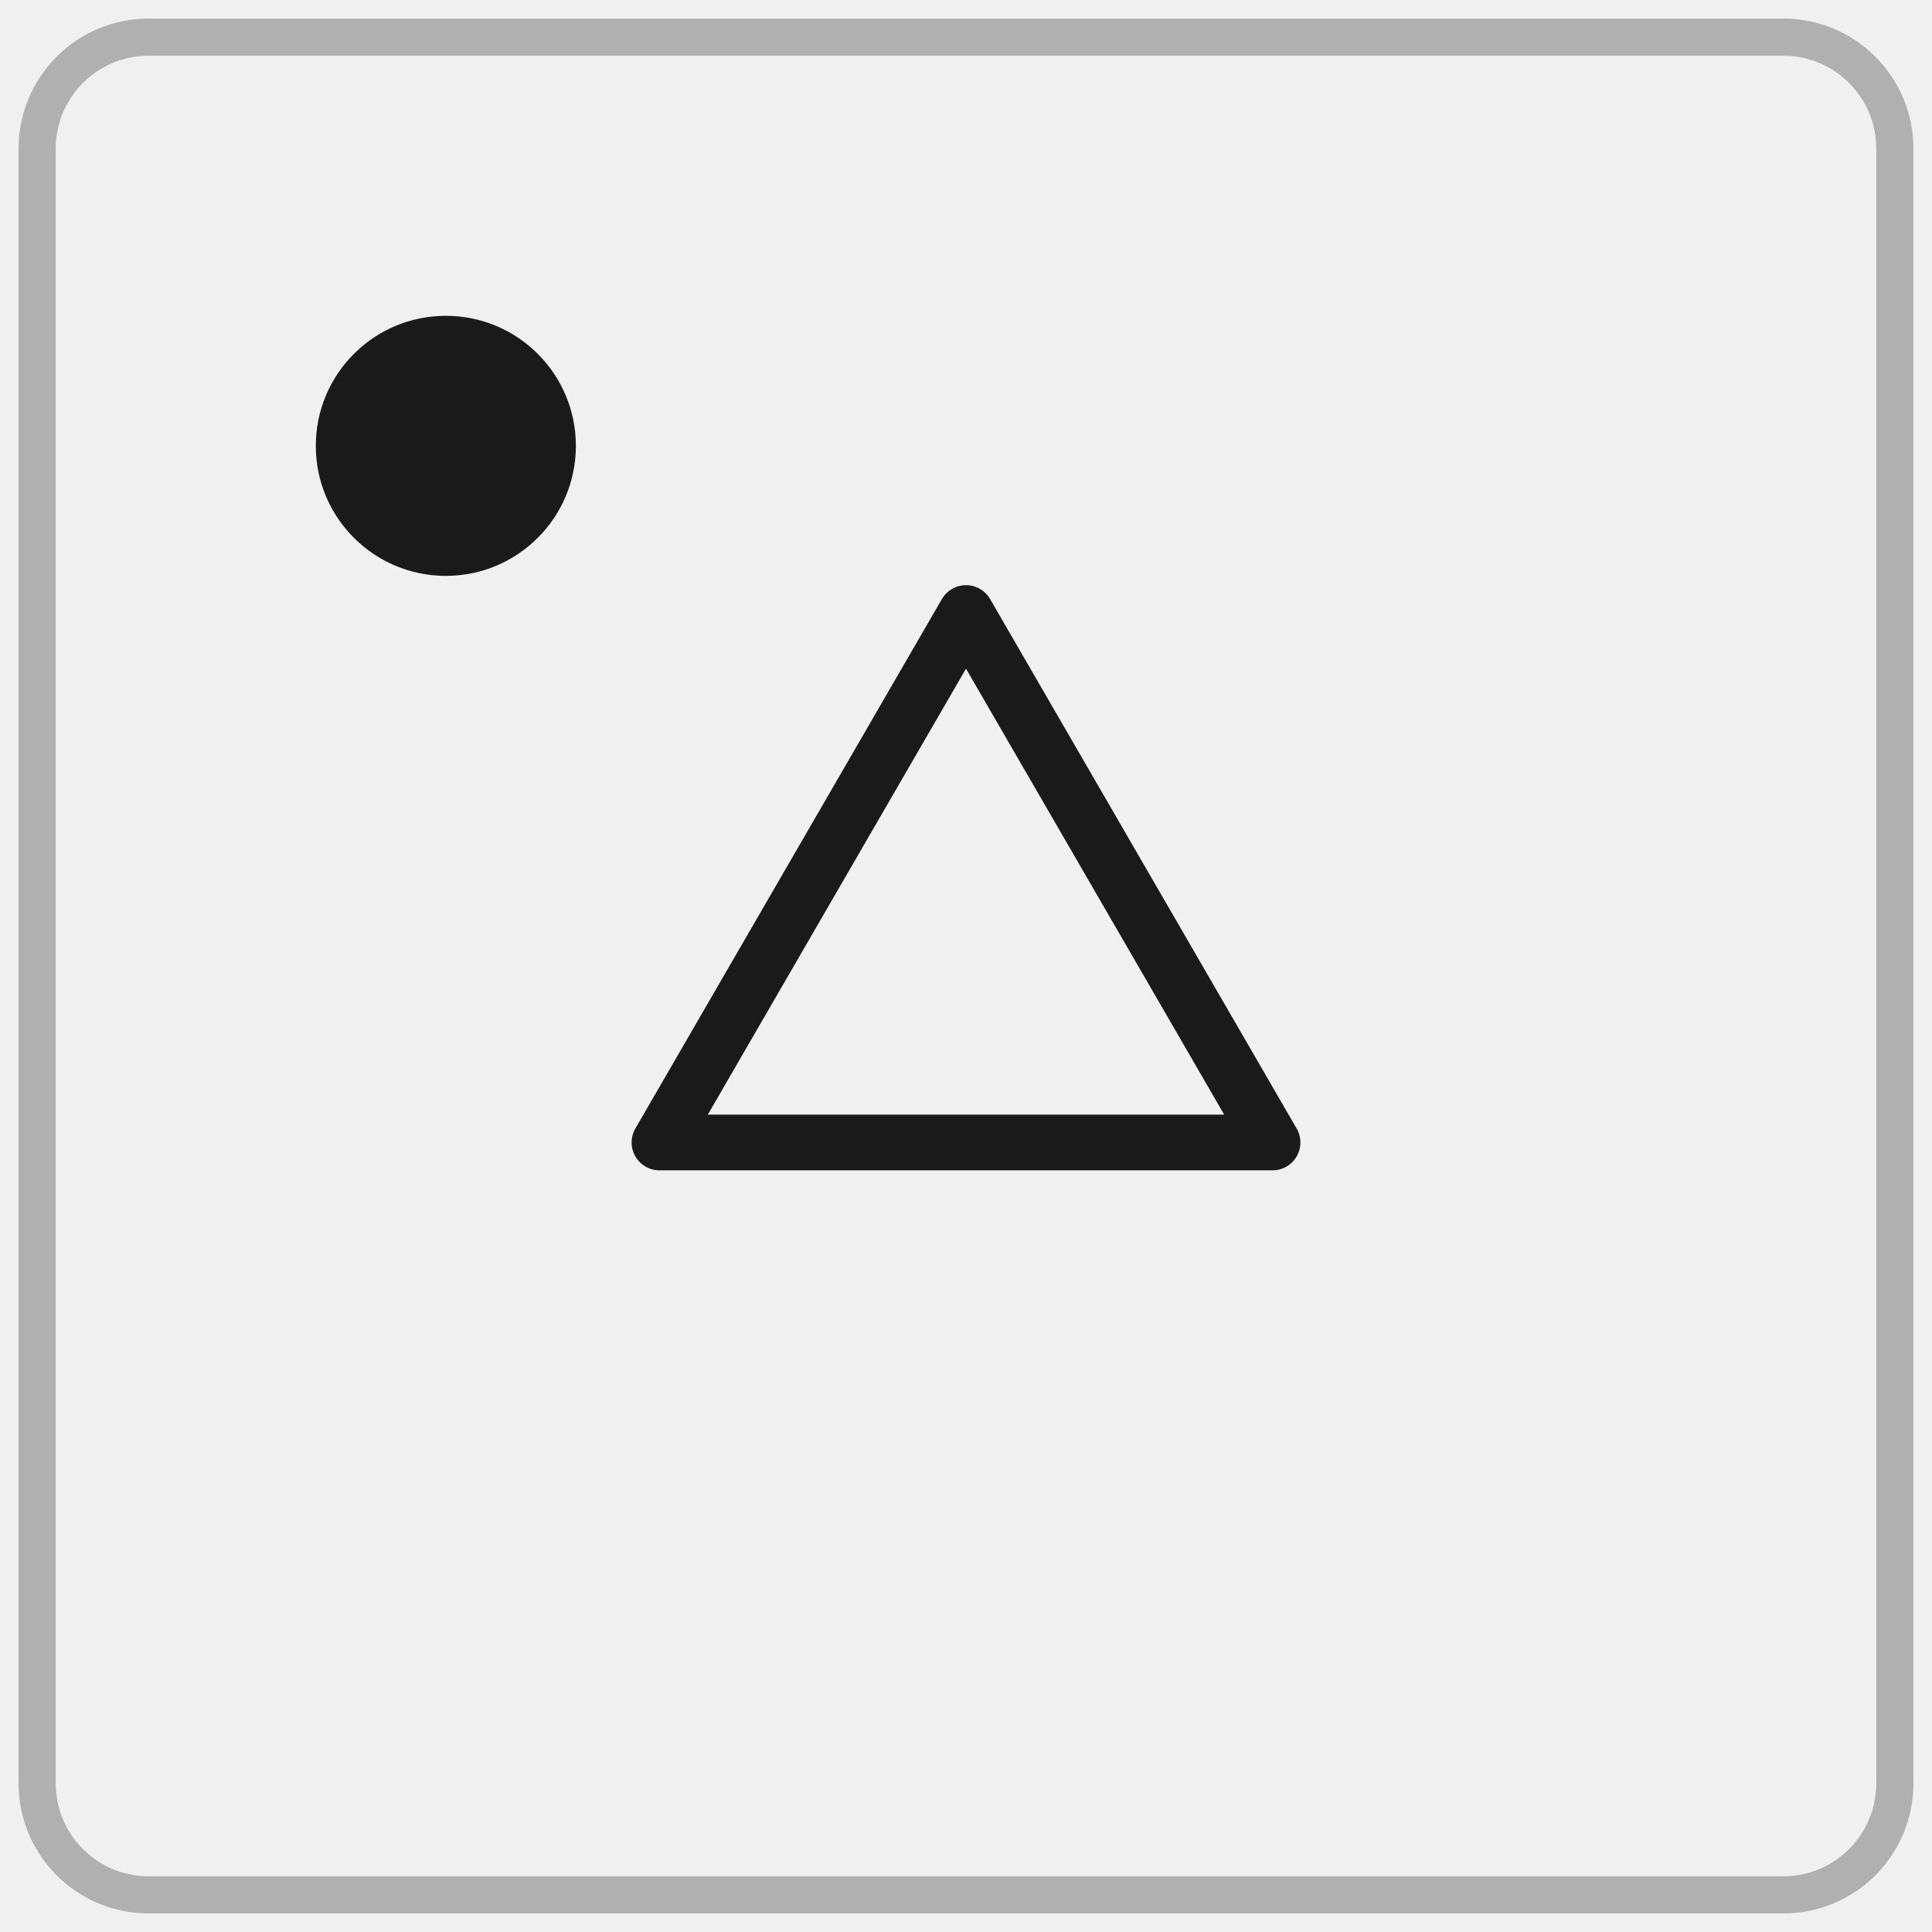
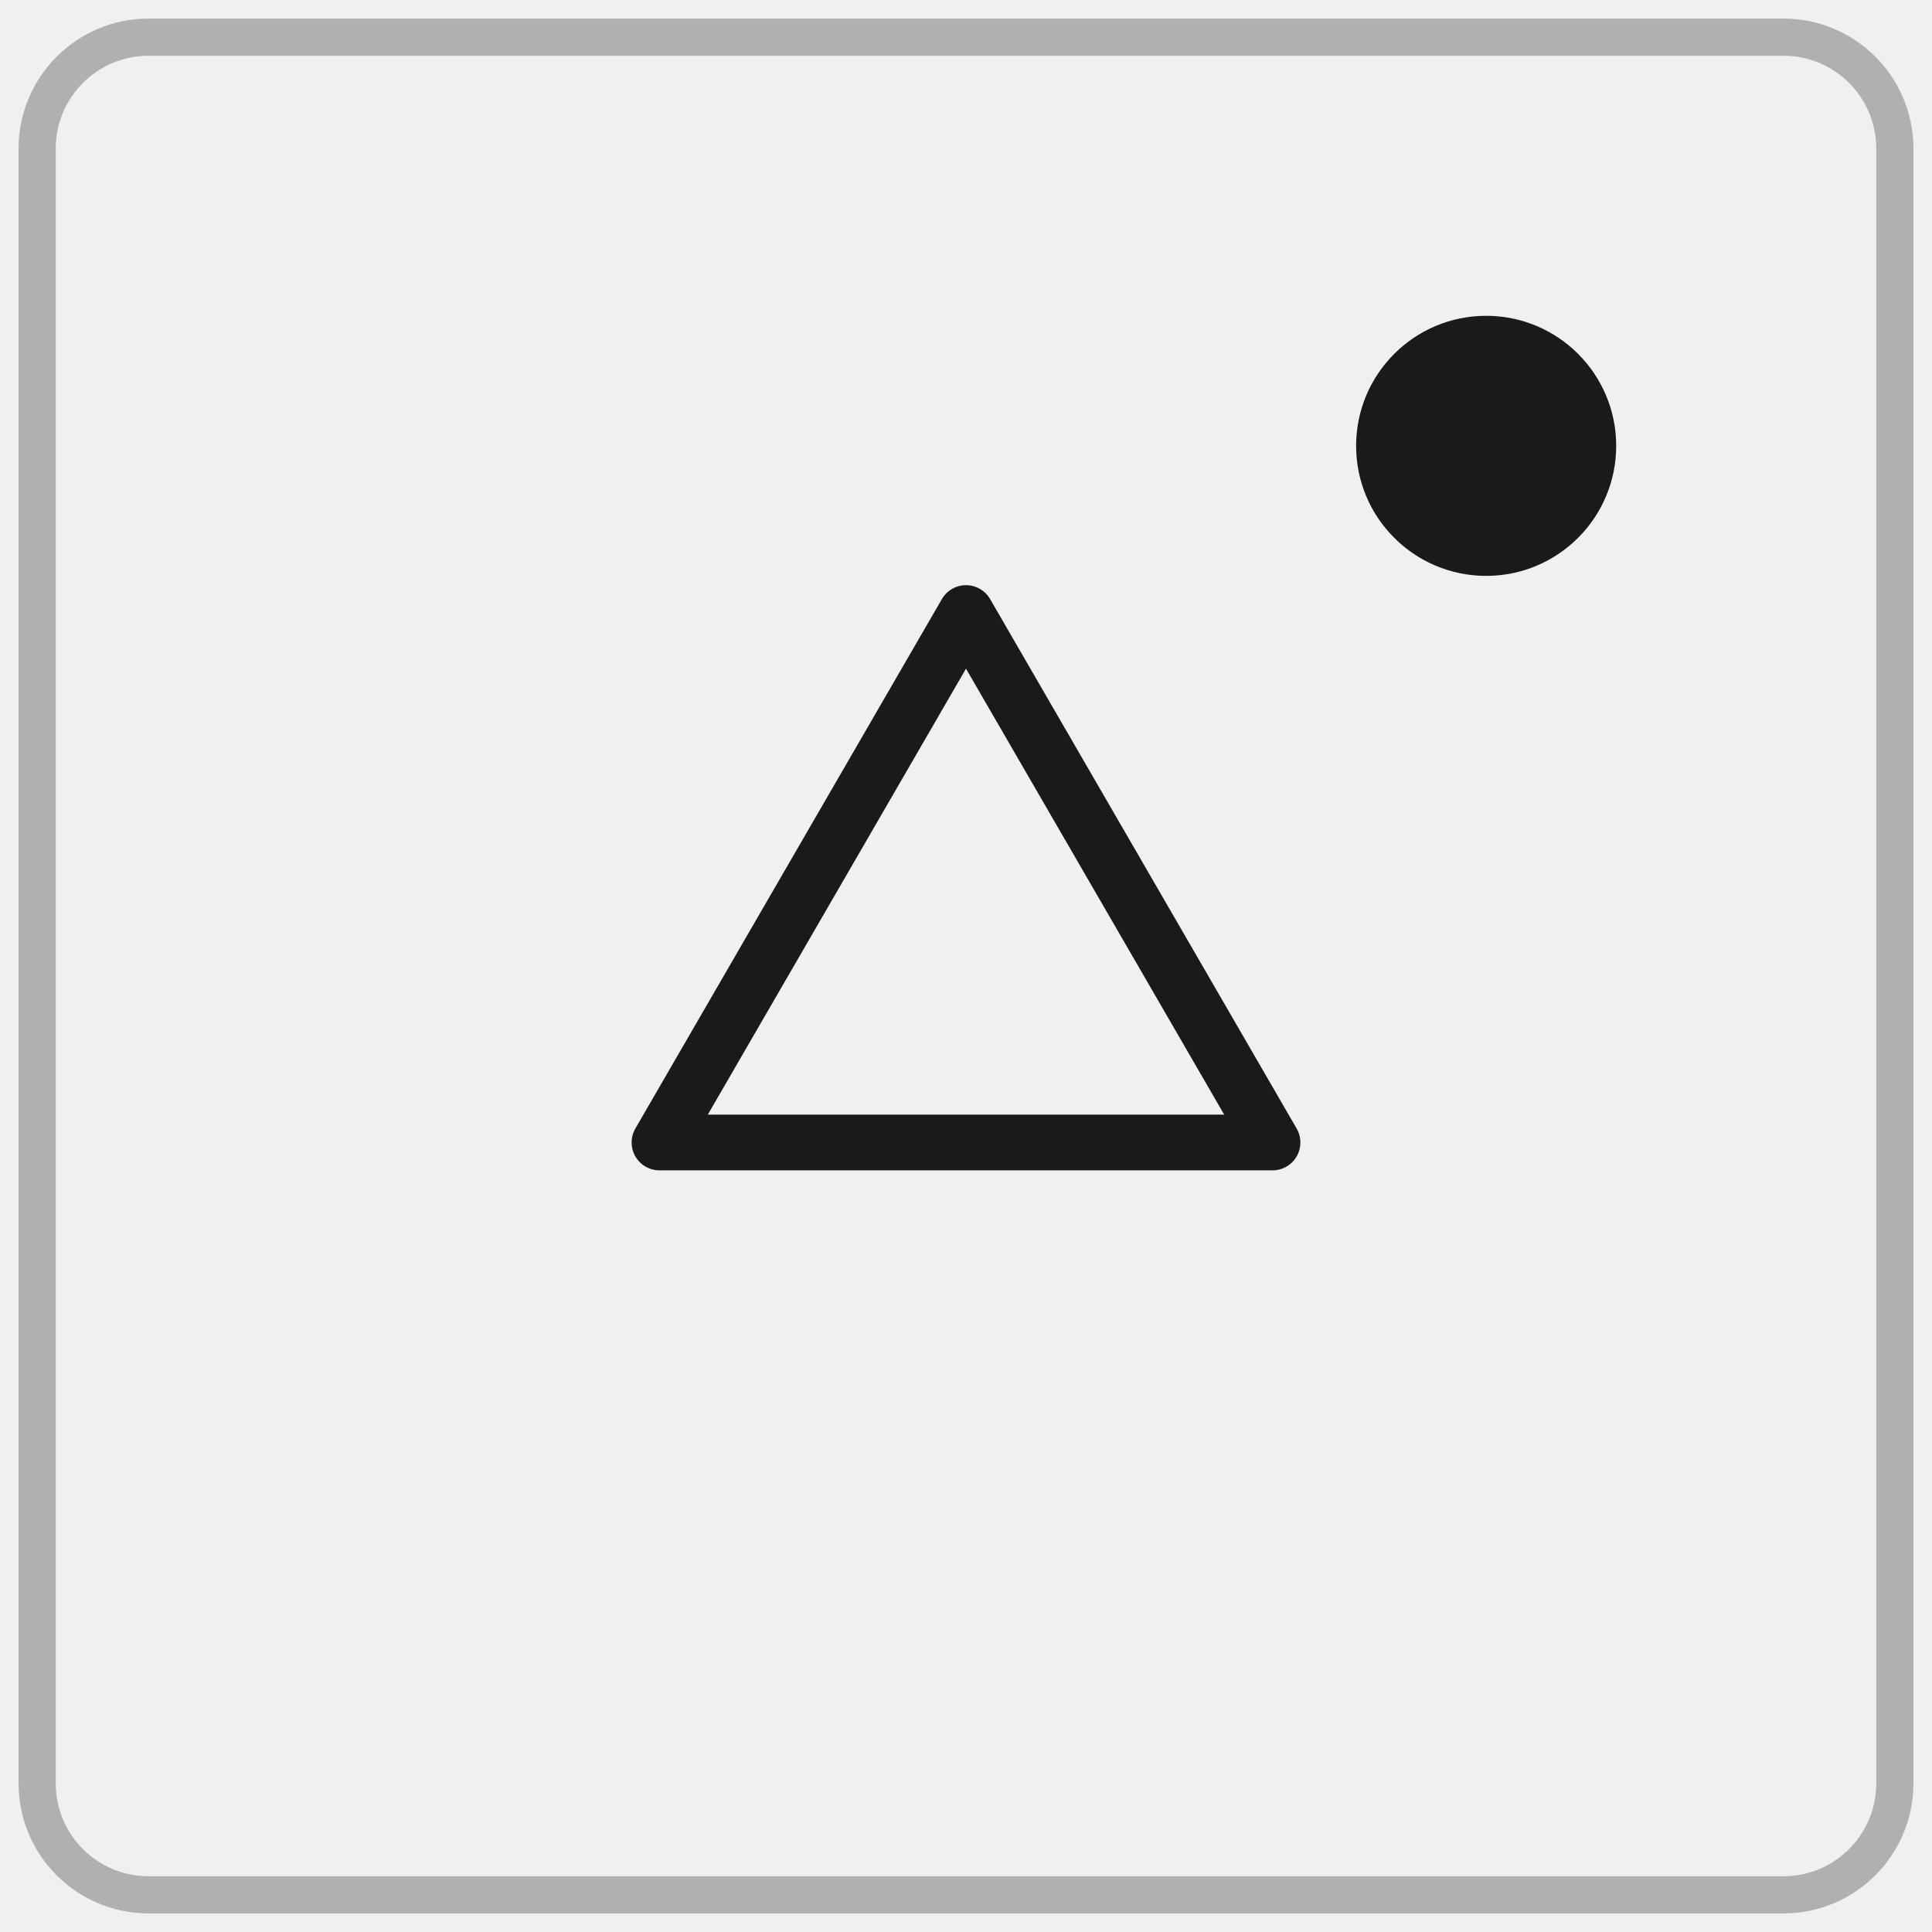
<svg xmlns="http://www.w3.org/2000/svg" viewBox="0 0 104 104" width="104" height="104">
  <style>
  .line { stroke: #1a1a1a; fill: none; stroke-width: 3; stroke-linejoin: round; stroke-linecap: round; }
  .solid { fill: #1a1a1a; stroke: none; }
  .frame { stroke: #b0b0b0; fill: none; stroke-width: 2; }
  .dashed { stroke: #b0b0b0; fill: none; stroke-width: 2; stroke-dasharray: 6 6; }
  .label { fill: #1a1a1a; font-family: system-ui, sans-serif; font-size: 34px; text-anchor: middle; }
  /* Küp yüzleri: dolgu, arkadaki küplerin kenarlarını gizler (derinlik algısı için üç ton). */
  .face { stroke: #1a1a1a; stroke-width: 2.5; stroke-linejoin: round; }
  .face-top { fill: #ffffff; }
  .face-left { fill: #d8d8d8; }
  .face-right { fill: #efefef; }
  @media (prefers-color-scheme: dark) {
    .line { stroke: #ededed; }
    .solid { fill: #ededed; }
    .frame, .dashed { stroke: #666; }
    .label { fill: #ededed; }
    .face { stroke: #ededed; }
    .face-top { fill: #3a3a3a; }
    .face-left { fill: #141414; }
    .face-right { fill: #262626; }
  }
</style>
  <rect class="frame" x="2" y="2" width="100" height="100" rx="6" />
  <polygon class="line" points="52.0,33.0 68.5,61.5 35.5,61.5" />
-   <circle class="solid" cx="24" cy="24" r="7" />
+   <circle class="solid" cx="80" cy="24" r="7" />
</svg>
